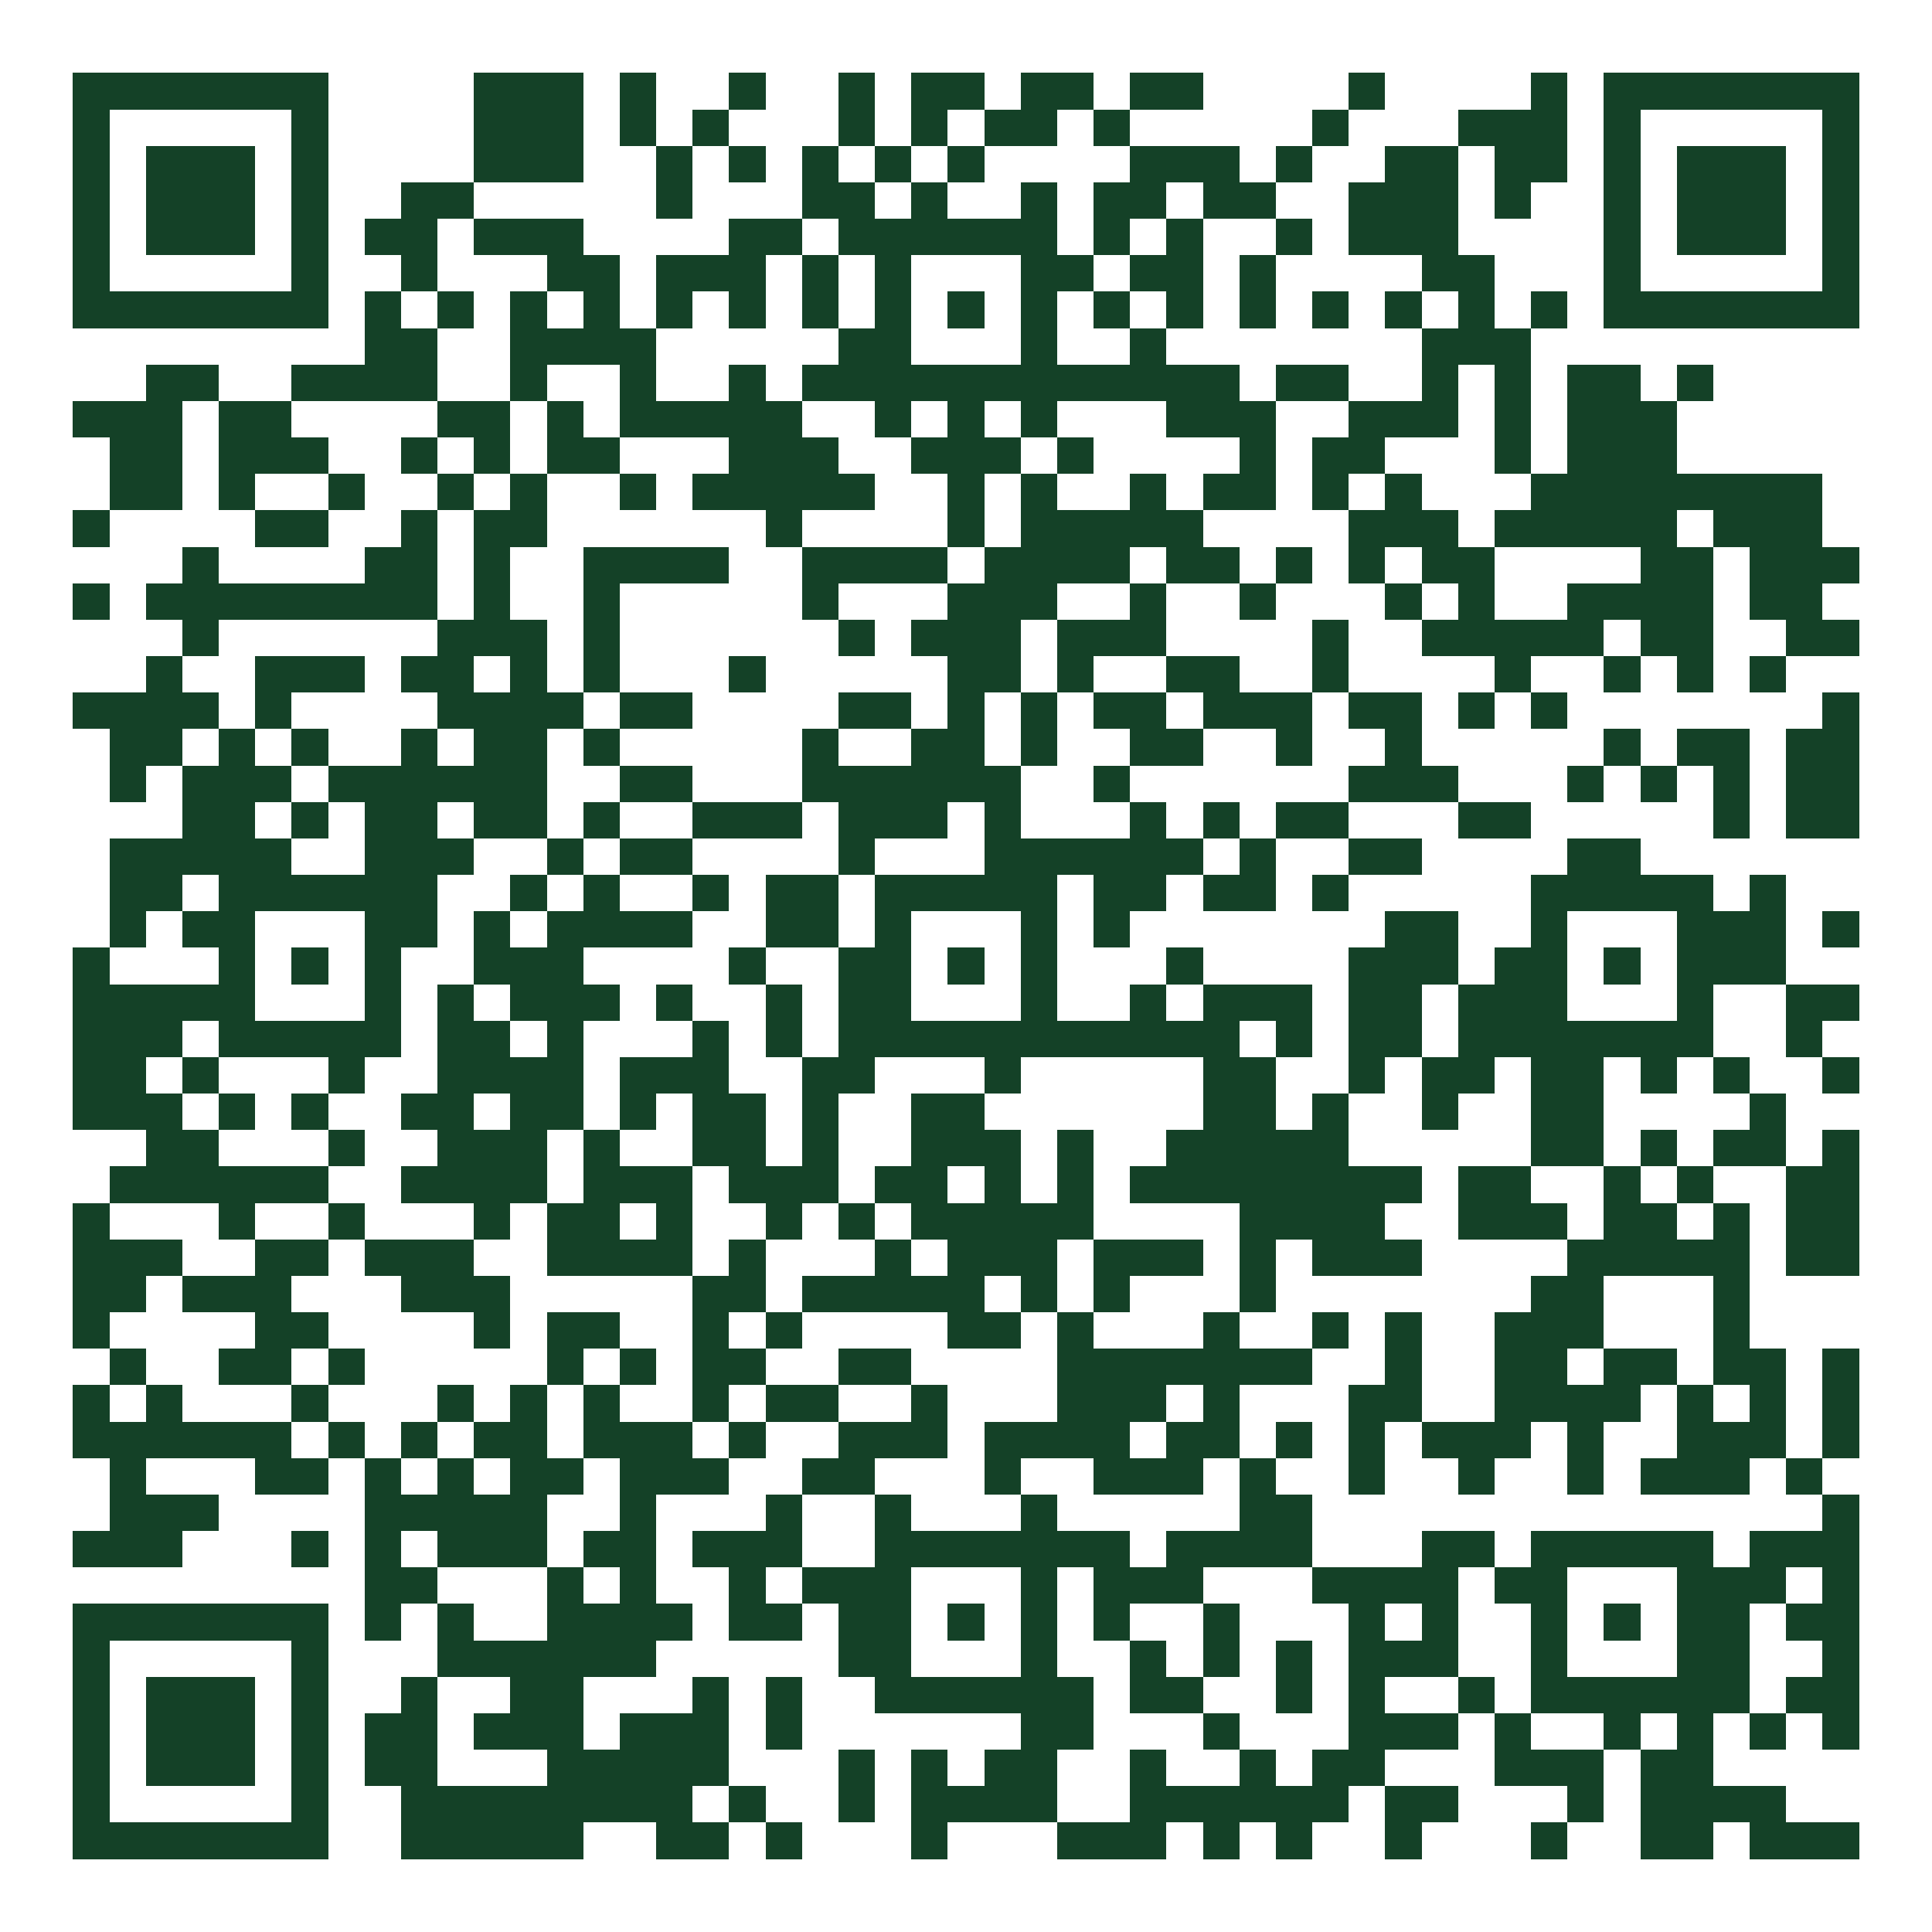
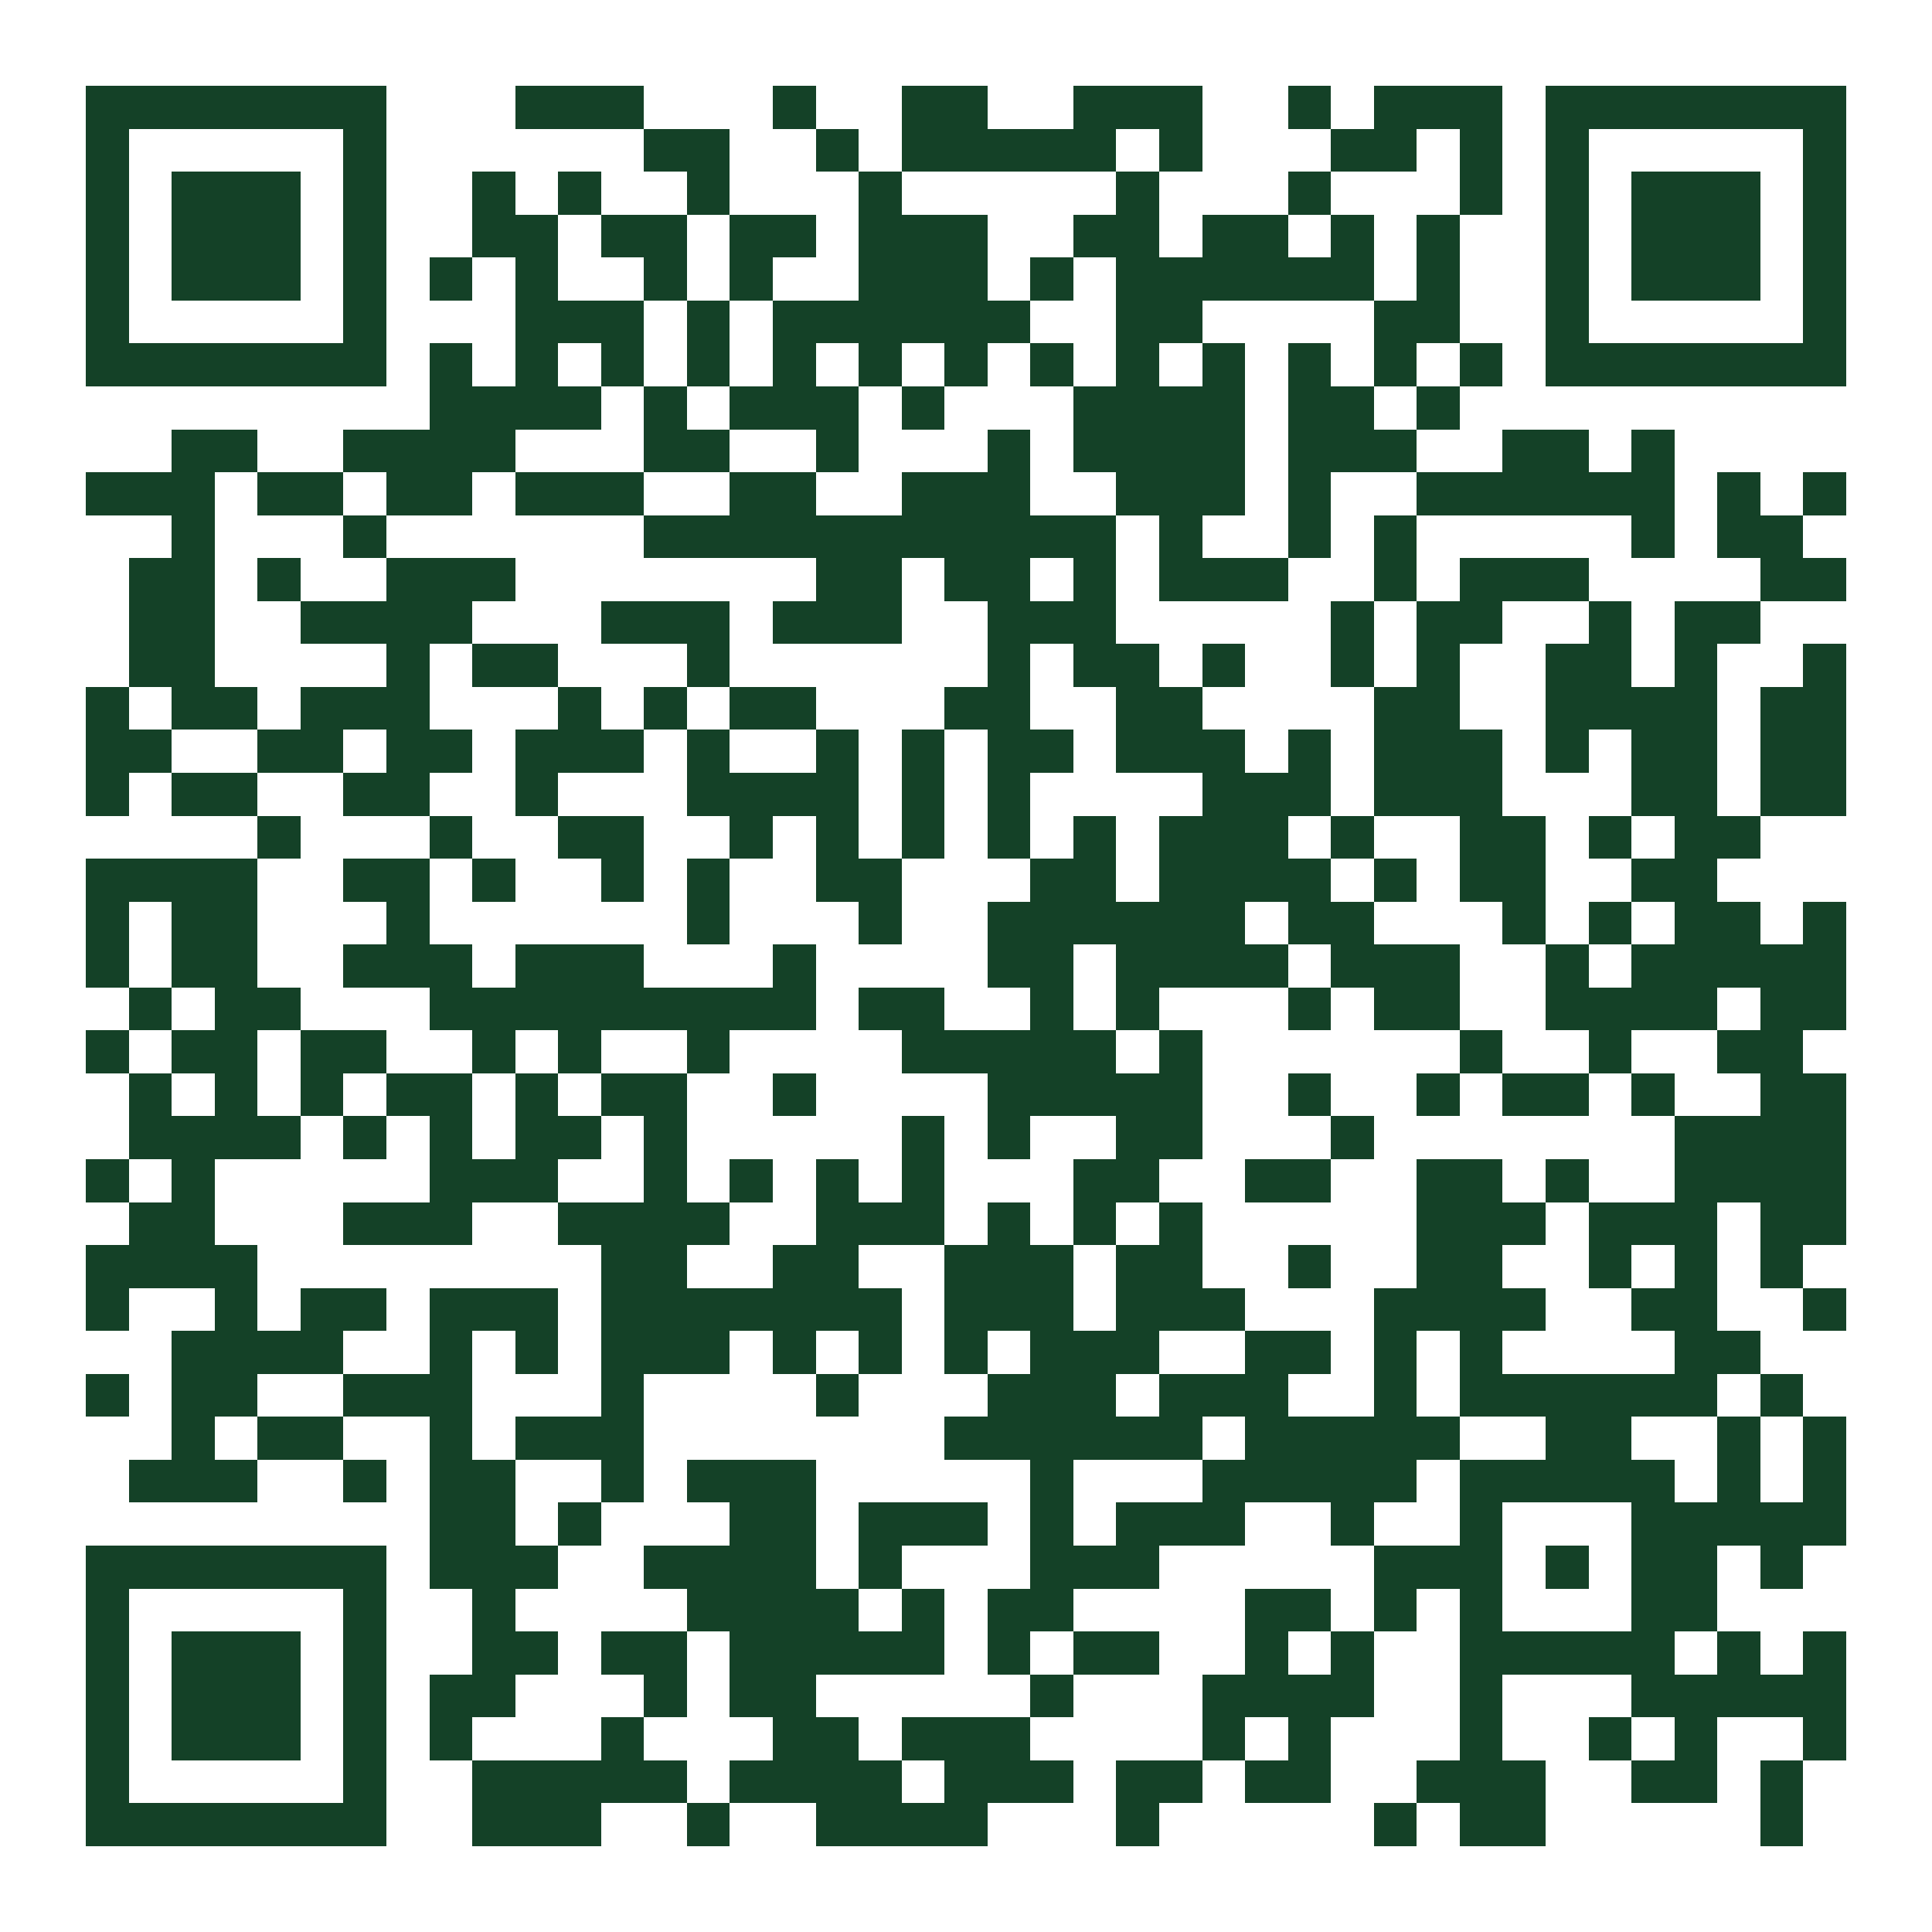
- <svg xmlns="http://www.w3.org/2000/svg" viewBox="0 0 53 53" shape-rendering="crispEdges">
-   <path fill="#ffffff" d="M0 0h53v53H0z" />
-   <path stroke="#144127" d="M2 2.5h7m4 0h3m1 0h1m2 0h1m2 0h1m1 0h2m1 0h2m1 0h2m4 0h1m4 0h1m1 0h7M2 3.5h1m5 0h1m4 0h3m1 0h1m1 0h1m3 0h1m1 0h1m1 0h2m1 0h1m5 0h1m3 0h3m1 0h1m5 0h1M2 4.5h1m1 0h3m1 0h1m4 0h3m2 0h1m1 0h1m1 0h1m1 0h1m1 0h1m4 0h3m1 0h1m2 0h2m1 0h2m1 0h1m1 0h3m1 0h1M2 5.5h1m1 0h3m1 0h1m2 0h2m5 0h1m3 0h2m1 0h1m2 0h1m1 0h2m1 0h2m2 0h3m1 0h1m2 0h1m1 0h3m1 0h1M2 6.5h1m1 0h3m1 0h1m1 0h2m1 0h3m4 0h2m1 0h6m1 0h1m1 0h1m2 0h1m1 0h3m4 0h1m1 0h3m1 0h1M2 7.5h1m5 0h1m2 0h1m3 0h2m1 0h3m1 0h1m1 0h1m3 0h2m1 0h2m1 0h1m4 0h2m3 0h1m5 0h1M2 8.5h7m1 0h1m1 0h1m1 0h1m1 0h1m1 0h1m1 0h1m1 0h1m1 0h1m1 0h1m1 0h1m1 0h1m1 0h1m1 0h1m1 0h1m1 0h1m1 0h1m1 0h1m1 0h7M10 9.5h2m2 0h4m5 0h2m3 0h1m2 0h1m7 0h3M4 10.5h2m2 0h4m2 0h1m2 0h1m2 0h1m1 0h12m1 0h2m2 0h1m1 0h1m1 0h2m1 0h1M2 11.5h3m1 0h2m4 0h2m1 0h1m1 0h5m2 0h1m1 0h1m1 0h1m3 0h3m2 0h3m1 0h1m1 0h3M3 12.5h2m1 0h3m2 0h1m1 0h1m1 0h2m3 0h3m2 0h3m1 0h1m4 0h1m1 0h2m3 0h1m1 0h3M3 13.5h2m1 0h1m2 0h1m2 0h1m1 0h1m2 0h1m1 0h5m2 0h1m1 0h1m2 0h1m1 0h2m1 0h1m1 0h1m3 0h8M2 14.5h1m4 0h2m2 0h1m1 0h2m6 0h1m4 0h1m1 0h5m4 0h3m1 0h5m1 0h3M5 15.5h1m4 0h2m1 0h1m2 0h4m2 0h4m1 0h4m1 0h2m1 0h1m1 0h1m1 0h2m4 0h2m1 0h3M2 16.5h1m1 0h8m1 0h1m2 0h1m5 0h1m3 0h3m2 0h1m2 0h1m3 0h1m1 0h1m2 0h4m1 0h2M5 17.5h1m6 0h3m1 0h1m6 0h1m1 0h3m1 0h3m4 0h1m2 0h5m1 0h2m2 0h2M4 18.5h1m2 0h3m1 0h2m1 0h1m1 0h1m3 0h1m5 0h2m1 0h1m2 0h2m2 0h1m4 0h1m2 0h1m1 0h1m1 0h1M2 19.5h4m1 0h1m4 0h4m1 0h2m4 0h2m1 0h1m1 0h1m1 0h2m1 0h3m1 0h2m1 0h1m1 0h1m7 0h1M3 20.5h2m1 0h1m1 0h1m2 0h1m1 0h2m1 0h1m5 0h1m2 0h2m1 0h1m2 0h2m2 0h1m2 0h1m5 0h1m1 0h2m1 0h2M3 21.5h1m1 0h3m1 0h6m2 0h2m3 0h6m2 0h1m6 0h3m3 0h1m1 0h1m1 0h1m1 0h2M5 22.5h2m1 0h1m1 0h2m1 0h2m1 0h1m2 0h3m1 0h3m1 0h1m3 0h1m1 0h1m1 0h2m3 0h2m5 0h1m1 0h2M3 23.5h5m2 0h3m2 0h1m1 0h2m4 0h1m3 0h6m1 0h1m2 0h2m4 0h2M3 24.5h2m1 0h6m2 0h1m1 0h1m2 0h1m1 0h2m1 0h5m1 0h2m1 0h2m1 0h1m5 0h5m1 0h1M3 25.5h1m1 0h2m3 0h2m1 0h1m1 0h4m2 0h2m1 0h1m3 0h1m1 0h1m7 0h2m2 0h1m3 0h3m1 0h1M2 26.5h1m3 0h1m1 0h1m1 0h1m2 0h3m4 0h1m2 0h2m1 0h1m1 0h1m3 0h1m4 0h3m1 0h2m1 0h1m1 0h3M2 27.5h5m3 0h1m1 0h1m1 0h3m1 0h1m2 0h1m1 0h2m3 0h1m2 0h1m1 0h3m1 0h2m1 0h3m3 0h1m2 0h2M2 28.5h3m1 0h5m1 0h2m1 0h1m3 0h1m1 0h1m1 0h11m1 0h1m1 0h2m1 0h7m2 0h1M2 29.5h2m1 0h1m3 0h1m2 0h4m1 0h3m2 0h2m3 0h1m5 0h2m2 0h1m1 0h2m1 0h2m1 0h1m1 0h1m2 0h1M2 30.5h3m1 0h1m1 0h1m2 0h2m1 0h2m1 0h1m1 0h2m1 0h1m2 0h2m6 0h2m1 0h1m2 0h1m2 0h2m4 0h1M4 31.5h2m3 0h1m2 0h3m1 0h1m2 0h2m1 0h1m2 0h3m1 0h1m2 0h5m5 0h2m1 0h1m1 0h2m1 0h1M3 32.5h6m2 0h4m1 0h3m1 0h3m1 0h2m1 0h1m1 0h1m1 0h8m1 0h2m2 0h1m1 0h1m2 0h2M2 33.5h1m3 0h1m2 0h1m3 0h1m1 0h2m1 0h1m2 0h1m1 0h1m1 0h5m4 0h4m2 0h3m1 0h2m1 0h1m1 0h2M2 34.5h3m2 0h2m1 0h3m2 0h4m1 0h1m3 0h1m1 0h3m1 0h3m1 0h1m1 0h3m4 0h5m1 0h2M2 35.5h2m1 0h3m3 0h3m5 0h2m1 0h5m1 0h1m1 0h1m3 0h1m7 0h2m3 0h1M2 36.5h1m4 0h2m4 0h1m1 0h2m2 0h1m1 0h1m4 0h2m1 0h1m3 0h1m2 0h1m1 0h1m2 0h3m3 0h1M3 37.5h1m2 0h2m1 0h1m5 0h1m1 0h1m1 0h2m2 0h2m4 0h7m2 0h1m2 0h2m1 0h2m1 0h2m1 0h1M2 38.5h1m1 0h1m3 0h1m3 0h1m1 0h1m1 0h1m2 0h1m1 0h2m2 0h1m3 0h3m1 0h1m3 0h2m2 0h4m1 0h1m1 0h1m1 0h1M2 39.5h6m1 0h1m1 0h1m1 0h2m1 0h3m1 0h1m2 0h3m1 0h4m1 0h2m1 0h1m1 0h1m1 0h3m1 0h1m2 0h3m1 0h1M3 40.5h1m3 0h2m1 0h1m1 0h1m1 0h2m1 0h3m2 0h2m3 0h1m2 0h3m1 0h1m2 0h1m2 0h1m2 0h1m1 0h3m1 0h1M3 41.5h3m4 0h5m2 0h1m3 0h1m2 0h1m3 0h1m5 0h2m14 0h1M2 42.5h3m3 0h1m1 0h1m1 0h3m1 0h2m1 0h3m2 0h7m1 0h4m3 0h2m1 0h5m1 0h3M10 43.5h2m3 0h1m1 0h1m2 0h1m1 0h3m3 0h1m1 0h3m3 0h4m1 0h2m3 0h3m1 0h1M2 44.5h7m1 0h1m1 0h1m2 0h4m1 0h2m1 0h2m1 0h1m1 0h1m1 0h1m2 0h1m3 0h1m1 0h1m2 0h1m1 0h1m1 0h2m1 0h2M2 45.5h1m5 0h1m3 0h6m5 0h2m3 0h1m2 0h1m1 0h1m1 0h1m1 0h3m2 0h1m3 0h2m2 0h1M2 46.5h1m1 0h3m1 0h1m2 0h1m2 0h2m3 0h1m1 0h1m2 0h6m1 0h2m2 0h1m1 0h1m2 0h1m1 0h6m1 0h2M2 47.5h1m1 0h3m1 0h1m1 0h2m1 0h3m1 0h3m1 0h1m6 0h2m3 0h1m3 0h3m1 0h1m2 0h1m1 0h1m1 0h1m1 0h1M2 48.5h1m1 0h3m1 0h1m1 0h2m3 0h5m3 0h1m1 0h1m1 0h2m2 0h1m2 0h1m1 0h2m3 0h3m1 0h2M2 49.5h1m5 0h1m2 0h8m1 0h1m2 0h1m1 0h4m2 0h6m1 0h2m3 0h1m1 0h4M2 50.5h7m2 0h5m2 0h2m1 0h1m3 0h1m3 0h3m1 0h1m1 0h1m2 0h1m3 0h1m2 0h2m1 0h3" />
+ <svg xmlns="http://www.w3.org/2000/svg" viewBox="0 0 45 45" shape-rendering="crispEdges">
+   <path fill="#ffffff" d="M0 0h45v45H0z" />
+   <path stroke="#144127" d="M2 2.5h7m3 0h3m3 0h1m2 0h2m2 0h3m2 0h1m1 0h3m1 0h7M2 3.5h1m5 0h1m6 0h2m2 0h1m1 0h5m1 0h1m3 0h2m1 0h1m1 0h1m5 0h1M2 4.5h1m1 0h3m1 0h1m2 0h1m1 0h1m2 0h1m3 0h1m5 0h1m3 0h1m3 0h1m1 0h1m1 0h3m1 0h1M2 5.5h1m1 0h3m1 0h1m2 0h2m1 0h2m1 0h2m1 0h3m2 0h2m1 0h2m1 0h1m1 0h1m2 0h1m1 0h3m1 0h1M2 6.5h1m1 0h3m1 0h1m1 0h1m1 0h1m2 0h1m1 0h1m2 0h3m1 0h1m1 0h6m1 0h1m2 0h1m1 0h3m1 0h1M2 7.5h1m5 0h1m3 0h3m1 0h1m1 0h6m2 0h2m4 0h2m2 0h1m5 0h1M2 8.5h7m1 0h1m1 0h1m1 0h1m1 0h1m1 0h1m1 0h1m1 0h1m1 0h1m1 0h1m1 0h1m1 0h1m1 0h1m1 0h1m1 0h7M10 9.5h4m1 0h1m1 0h3m1 0h1m3 0h4m1 0h2m1 0h1M4 10.5h2m2 0h4m3 0h2m2 0h1m3 0h1m1 0h4m1 0h3m2 0h2m1 0h1M2 11.5h3m1 0h2m1 0h2m1 0h3m2 0h2m2 0h3m2 0h3m1 0h1m2 0h6m1 0h1m1 0h1M4 12.5h1m3 0h1m6 0h11m1 0h1m2 0h1m1 0h1m5 0h1m1 0h2M3 13.5h2m1 0h1m2 0h3m7 0h2m1 0h2m1 0h1m1 0h3m2 0h1m1 0h3m4 0h2M3 14.5h2m2 0h4m3 0h3m1 0h3m2 0h3m5 0h1m1 0h2m2 0h1m1 0h2M3 15.5h2m4 0h1m1 0h2m3 0h1m6 0h1m1 0h2m1 0h1m2 0h1m1 0h1m2 0h2m1 0h1m2 0h1M2 16.5h1m1 0h2m1 0h3m3 0h1m1 0h1m1 0h2m3 0h2m2 0h2m4 0h2m2 0h4m1 0h2M2 17.5h2m2 0h2m1 0h2m1 0h3m1 0h1m2 0h1m1 0h1m1 0h2m1 0h3m1 0h1m1 0h3m1 0h1m1 0h2m1 0h2M2 18.5h1m1 0h2m2 0h2m2 0h1m3 0h4m1 0h1m1 0h1m4 0h3m1 0h3m3 0h2m1 0h2M6 19.5h1m3 0h1m2 0h2m2 0h1m1 0h1m1 0h1m1 0h1m1 0h1m1 0h3m1 0h1m2 0h2m1 0h1m1 0h2M2 20.5h4m2 0h2m1 0h1m2 0h1m1 0h1m2 0h2m3 0h2m1 0h4m1 0h1m1 0h2m2 0h2M2 21.5h1m1 0h2m3 0h1m6 0h1m3 0h1m2 0h6m1 0h2m3 0h1m1 0h1m1 0h2m1 0h1M2 22.5h1m1 0h2m2 0h3m1 0h3m3 0h1m4 0h2m1 0h4m1 0h3m2 0h1m1 0h5M3 23.5h1m1 0h2m3 0h9m1 0h2m2 0h1m1 0h1m3 0h1m1 0h2m2 0h4m1 0h2M2 24.5h1m1 0h2m1 0h2m2 0h1m1 0h1m2 0h1m4 0h5m1 0h1m6 0h1m2 0h1m2 0h2M3 25.5h1m1 0h1m1 0h1m1 0h2m1 0h1m1 0h2m2 0h1m4 0h5m2 0h1m2 0h1m1 0h2m1 0h1m2 0h2M3 26.5h4m1 0h1m1 0h1m1 0h2m1 0h1m5 0h1m1 0h1m2 0h2m3 0h1m7 0h4M2 27.5h1m1 0h1m5 0h3m2 0h1m1 0h1m1 0h1m1 0h1m3 0h2m2 0h2m2 0h2m1 0h1m2 0h4M3 28.5h2m3 0h3m2 0h4m2 0h3m1 0h1m1 0h1m1 0h1m5 0h3m1 0h3m1 0h2M2 29.5h4m8 0h2m2 0h2m2 0h3m1 0h2m2 0h1m2 0h2m2 0h1m1 0h1m1 0h1M2 30.5h1m2 0h1m1 0h2m1 0h3m1 0h7m1 0h3m1 0h3m3 0h4m2 0h2m2 0h1M4 31.5h4m2 0h1m1 0h1m1 0h3m1 0h1m1 0h1m1 0h1m1 0h3m2 0h2m1 0h1m1 0h1m4 0h2M2 32.5h1m1 0h2m2 0h3m3 0h1m4 0h1m3 0h3m1 0h3m2 0h1m1 0h6m1 0h1M4 33.5h1m1 0h2m2 0h1m1 0h3m7 0h6m1 0h5m2 0h2m2 0h1m1 0h1M3 34.5h3m2 0h1m1 0h2m2 0h1m1 0h3m5 0h1m3 0h5m1 0h5m1 0h1m1 0h1M10 35.5h2m1 0h1m3 0h2m1 0h3m1 0h1m1 0h3m2 0h1m2 0h1m3 0h5M2 36.5h7m1 0h3m2 0h4m1 0h1m3 0h3m5 0h3m1 0h1m1 0h2m1 0h1M2 37.5h1m5 0h1m2 0h1m4 0h4m1 0h1m1 0h2m4 0h2m1 0h1m1 0h1m3 0h2M2 38.5h1m1 0h3m1 0h1m2 0h2m1 0h2m1 0h5m1 0h1m1 0h2m2 0h1m1 0h1m2 0h5m1 0h1m1 0h1M2 39.5h1m1 0h3m1 0h1m1 0h2m3 0h1m1 0h2m5 0h1m3 0h4m2 0h1m3 0h5M2 40.5h1m1 0h3m1 0h1m1 0h1m3 0h1m3 0h2m1 0h3m4 0h1m1 0h1m3 0h1m2 0h1m1 0h1m2 0h1M2 41.5h1m5 0h1m2 0h5m1 0h4m1 0h3m1 0h2m1 0h2m2 0h3m2 0h2m1 0h1M2 42.5h7m2 0h3m2 0h1m2 0h4m3 0h1m5 0h1m1 0h2m5 0h1" />
</svg>
